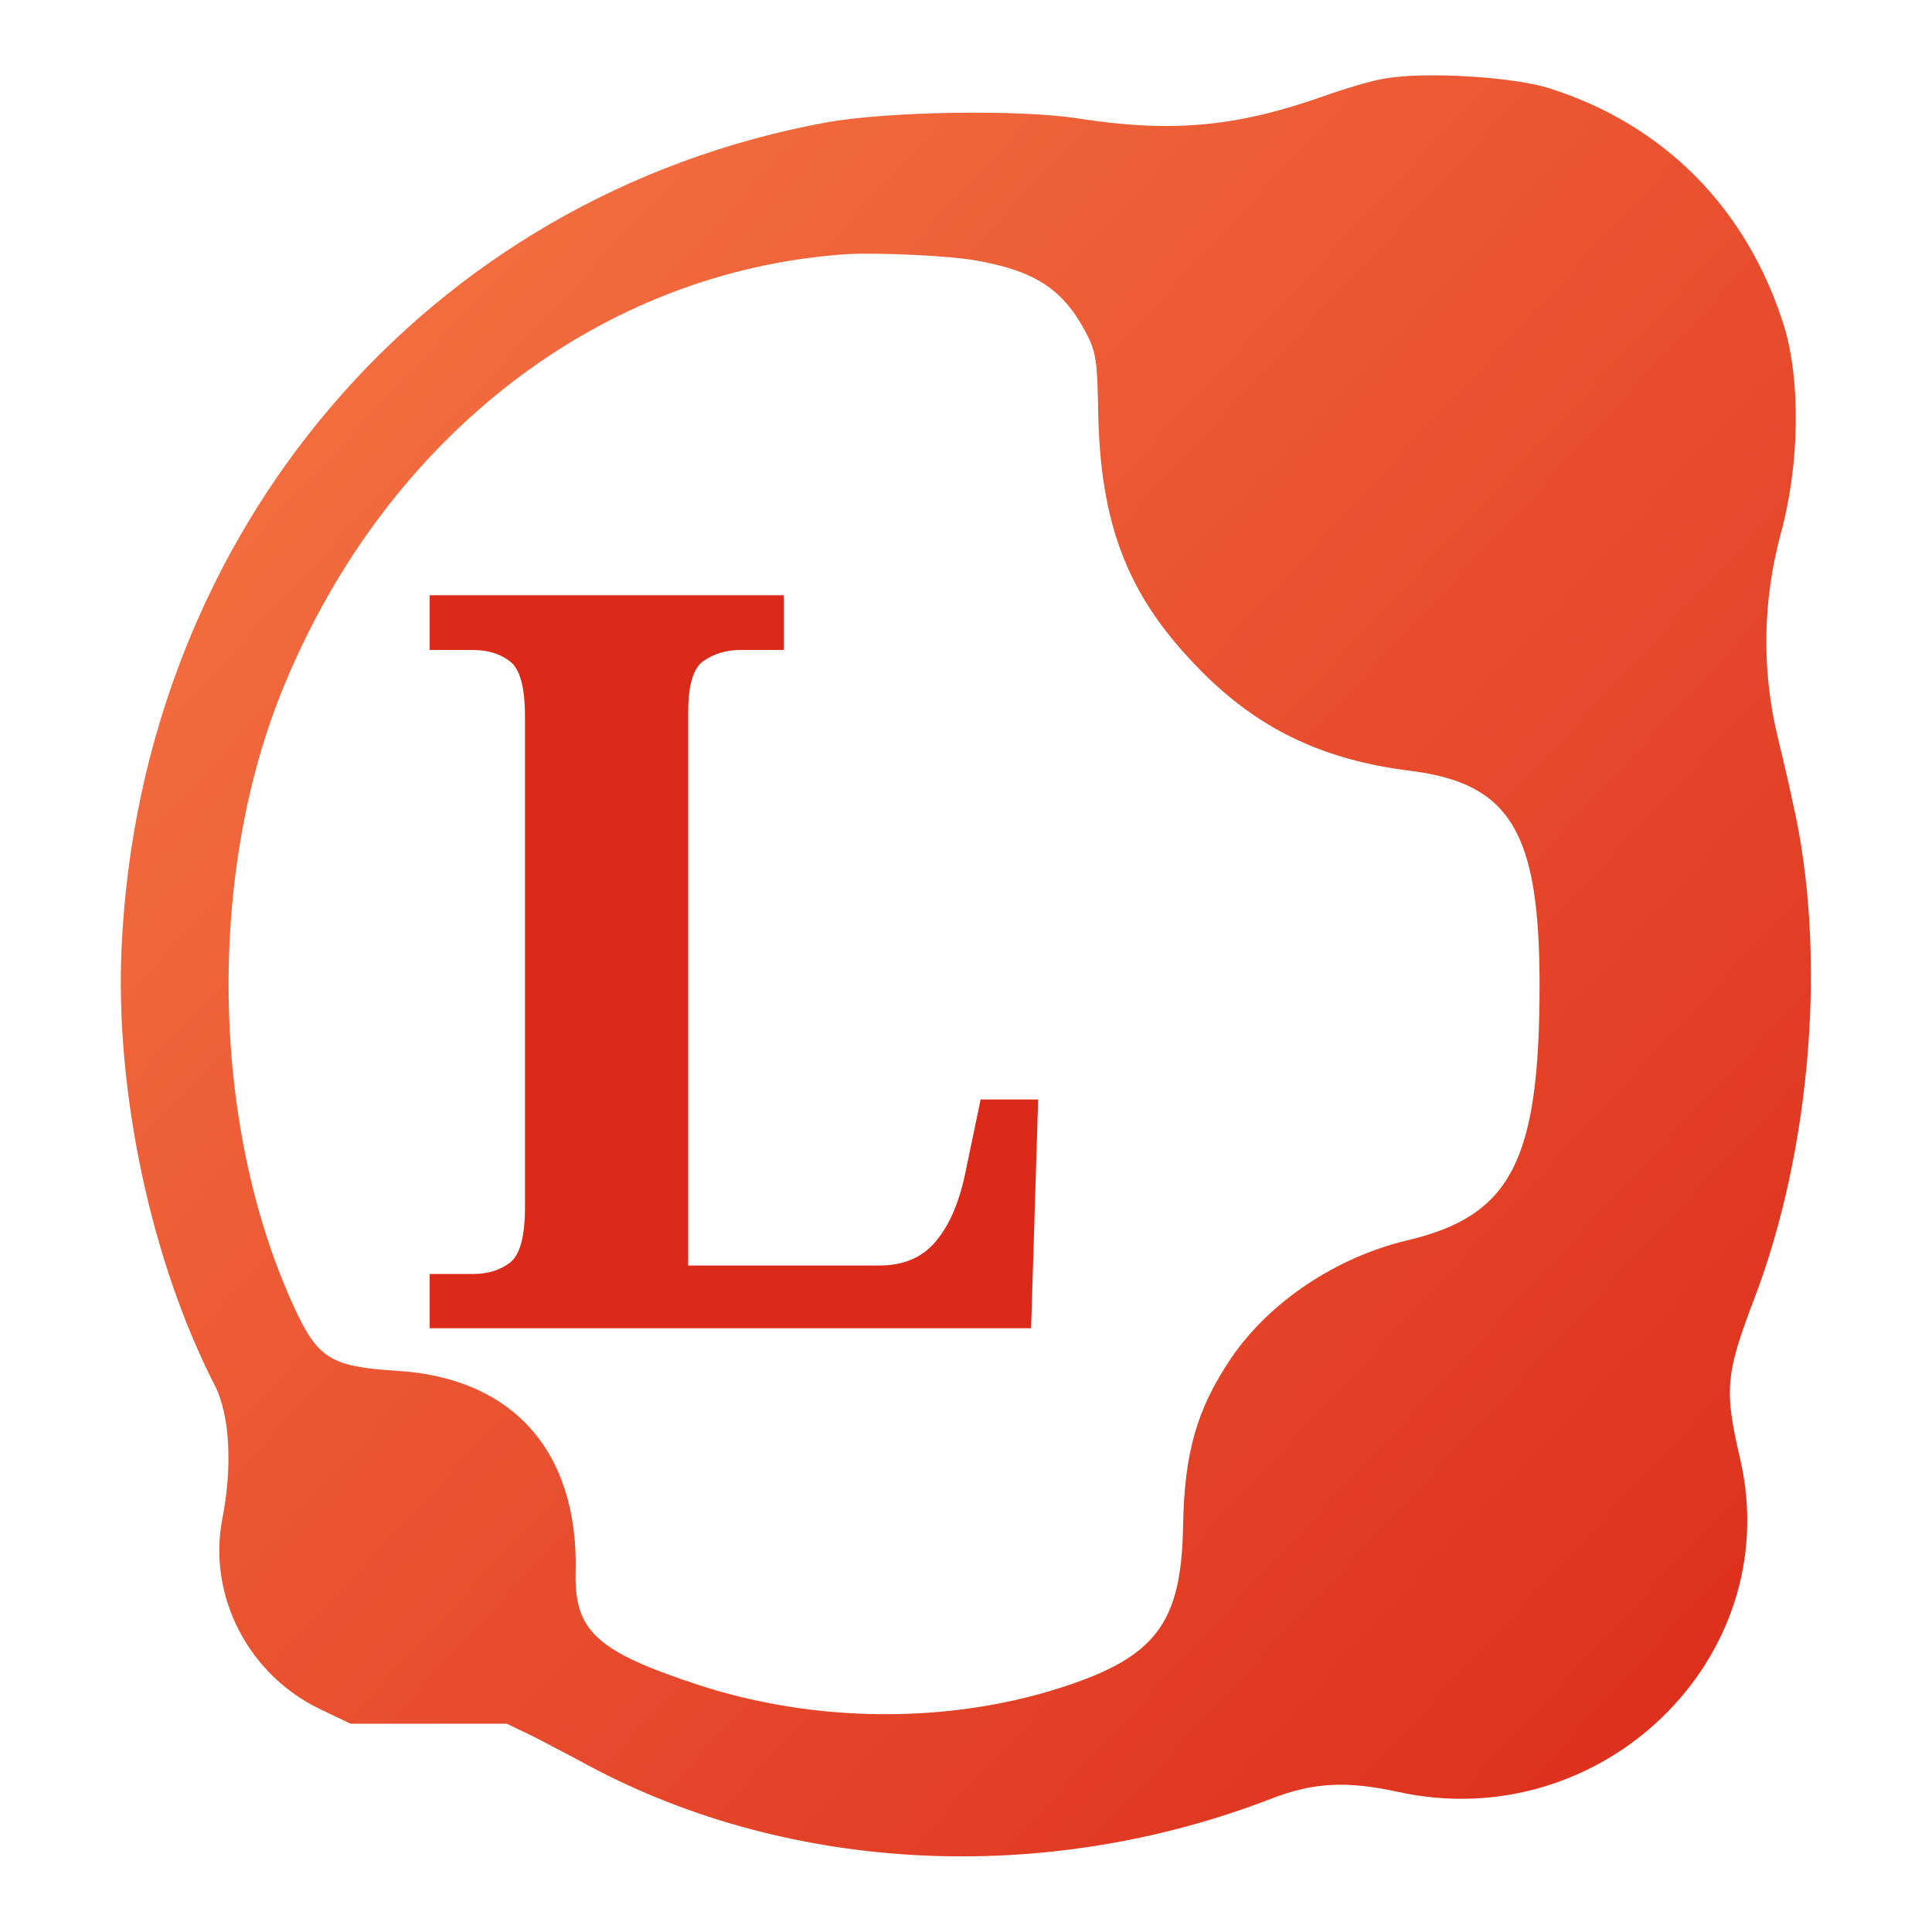
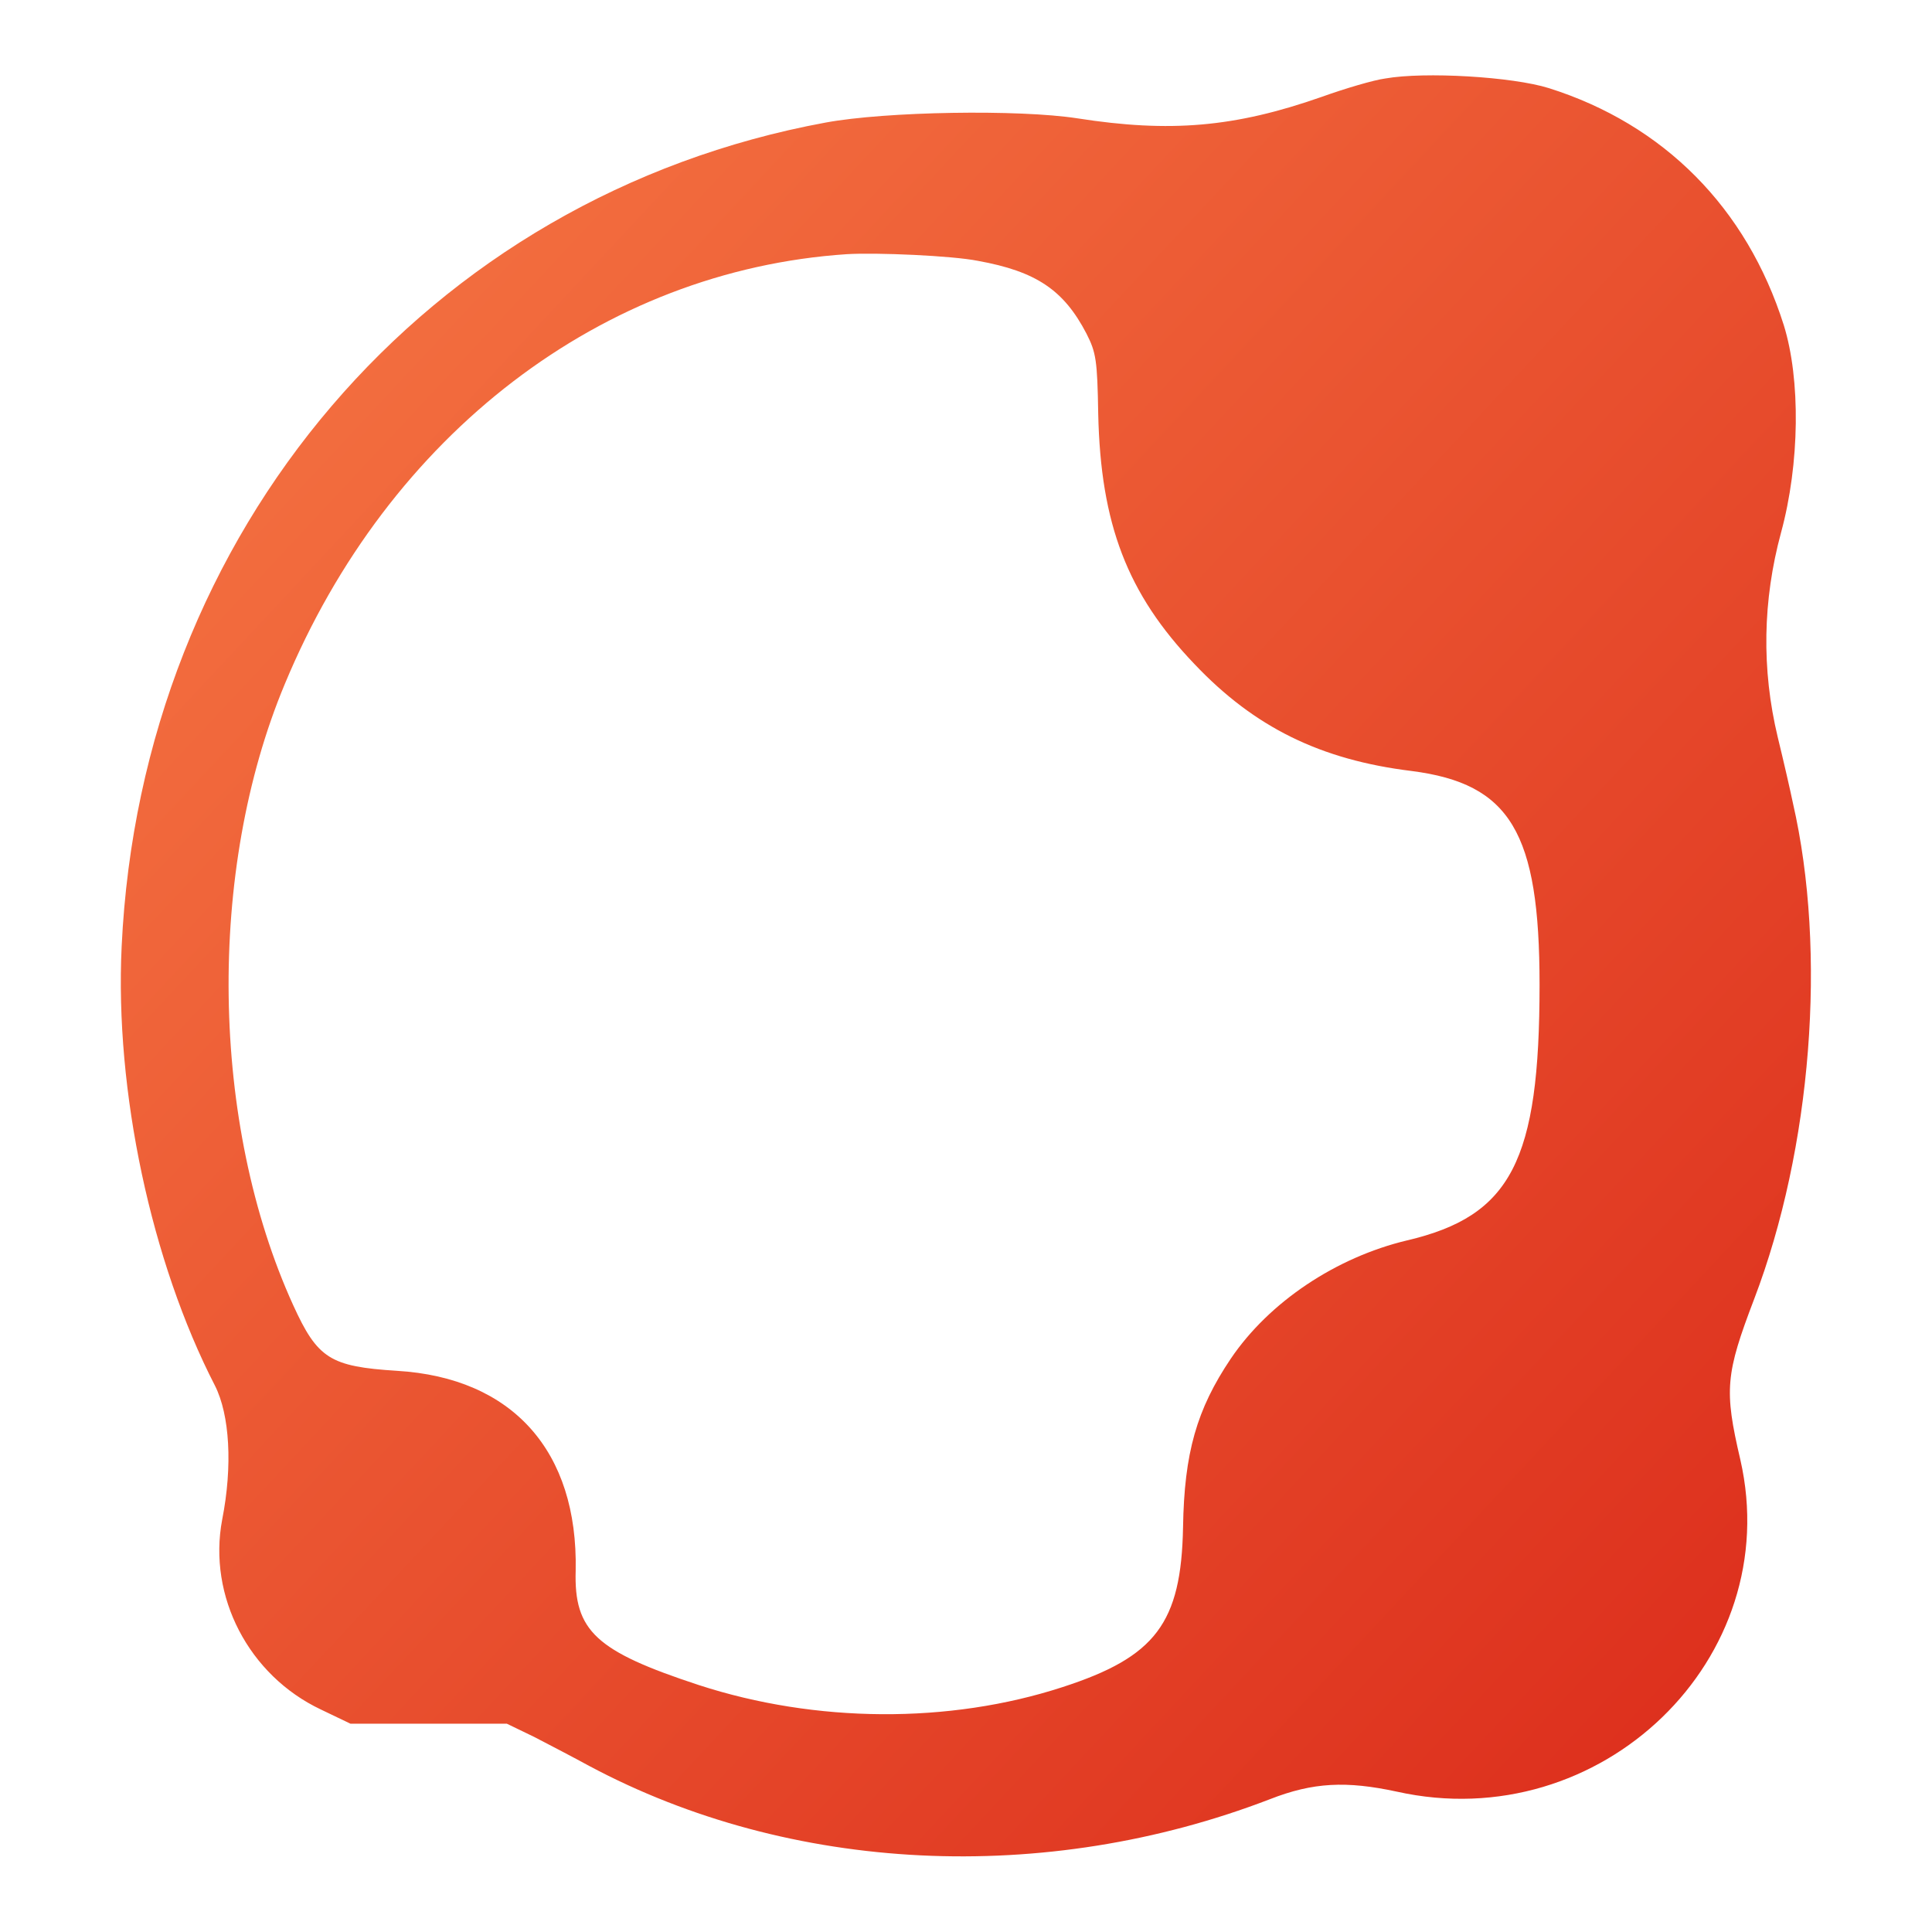
<svg xmlns="http://www.w3.org/2000/svg" viewBox="0 0 64 64" role="img" aria-label="Lumen">
  <defs>
    <linearGradient id="g" x1="0" y1="0" x2="1" y2="1">
      <stop offset="0" stop-color="#F77945" />
      <stop offset="1" stop-color="#DB2A1A" />
    </linearGradient>
  </defs>
  <rect width="64" height="64" fill="#FFFFFF" />
  <path fill-rule="evenodd" fill="url(#g)" d="M 45.89,2.60 C 45.51,2.65 44.56,2.93 43.78,3.21 C 40.90,4.22 38.76,4.40 35.69,3.92 C 33.75,3.62 29.35,3.69 27.35,4.06 C 14.16,6.49 4.68,17.57 4.03,31.35 C 3.80,36.14 5.01,41.80 7.12,45.90 C 7.61,46.87 7.71,48.56 7.36,50.34 C 6.88,52.88 8.24,55.50 10.63,56.63 L 11.61,57.10 L 14.20,57.10 L 16.79,57.10 L 17.70,57.54 C 18.20,57.80 19.01,58.22 19.52,58.50 C 26.19,62.06 34.61,62.47 42.07,59.60 C 43.50,59.04 44.60,58.99 46.27,59.35 C 53.03,60.86 59.16,54.94 57.65,48.35 C 57.11,46.04 57.16,45.52 58.11,43.03 C 60.01,38.05 60.53,31.55 59.39,26.59 C 59.31,26.20 59.09,25.24 58.89,24.42 C 58.35,22.17 58.39,19.89 59.00,17.64 C 59.62,15.36 59.65,12.57 59.09,10.77 C 57.86,6.88 55.11,4.12 51.31,2.92 C 50.10,2.54 47.19,2.37 45.89,2.60 M 32.39,8.64 C 34.33,8.99 35.24,9.61 35.99,11.05 C 36.31,11.68 36.35,11.93 36.38,13.71 C 36.46,17.36 37.34,19.67 39.57,22.00 C 41.55,24.09 43.74,25.17 46.76,25.54 C 50.03,25.96 51.00,27.57 51.00,32.62 C 51.00,38.46 50.06,40.28 46.61,41.09 C 44.26,41.65 42.04,43.13 40.77,45.01 C 39.64,46.69 39.23,48.13 39.19,50.59 C 39.13,53.77 38.28,54.89 35.19,55.89 C 31.44,57.11 27.02,57.08 23.15,55.82 C 19.74,54.70 19.01,54.03 19.07,52.03 C 19.15,48.07 16.98,45.64 13.15,45.41 C 10.94,45.27 10.52,45.01 9.71,43.23 C 6.97,37.21 6.85,28.85 9.43,22.67 C 12.87,14.38 19.96,8.96 28.05,8.42 C 29.03,8.36 31.54,8.47 32.39,8.64" />
-   <text x="24.4" y="44" text-anchor="middle" font-family="Georgia, serif" font-size="34" font-weight="700" fill="#DB2A1A">L</text>
</svg>
